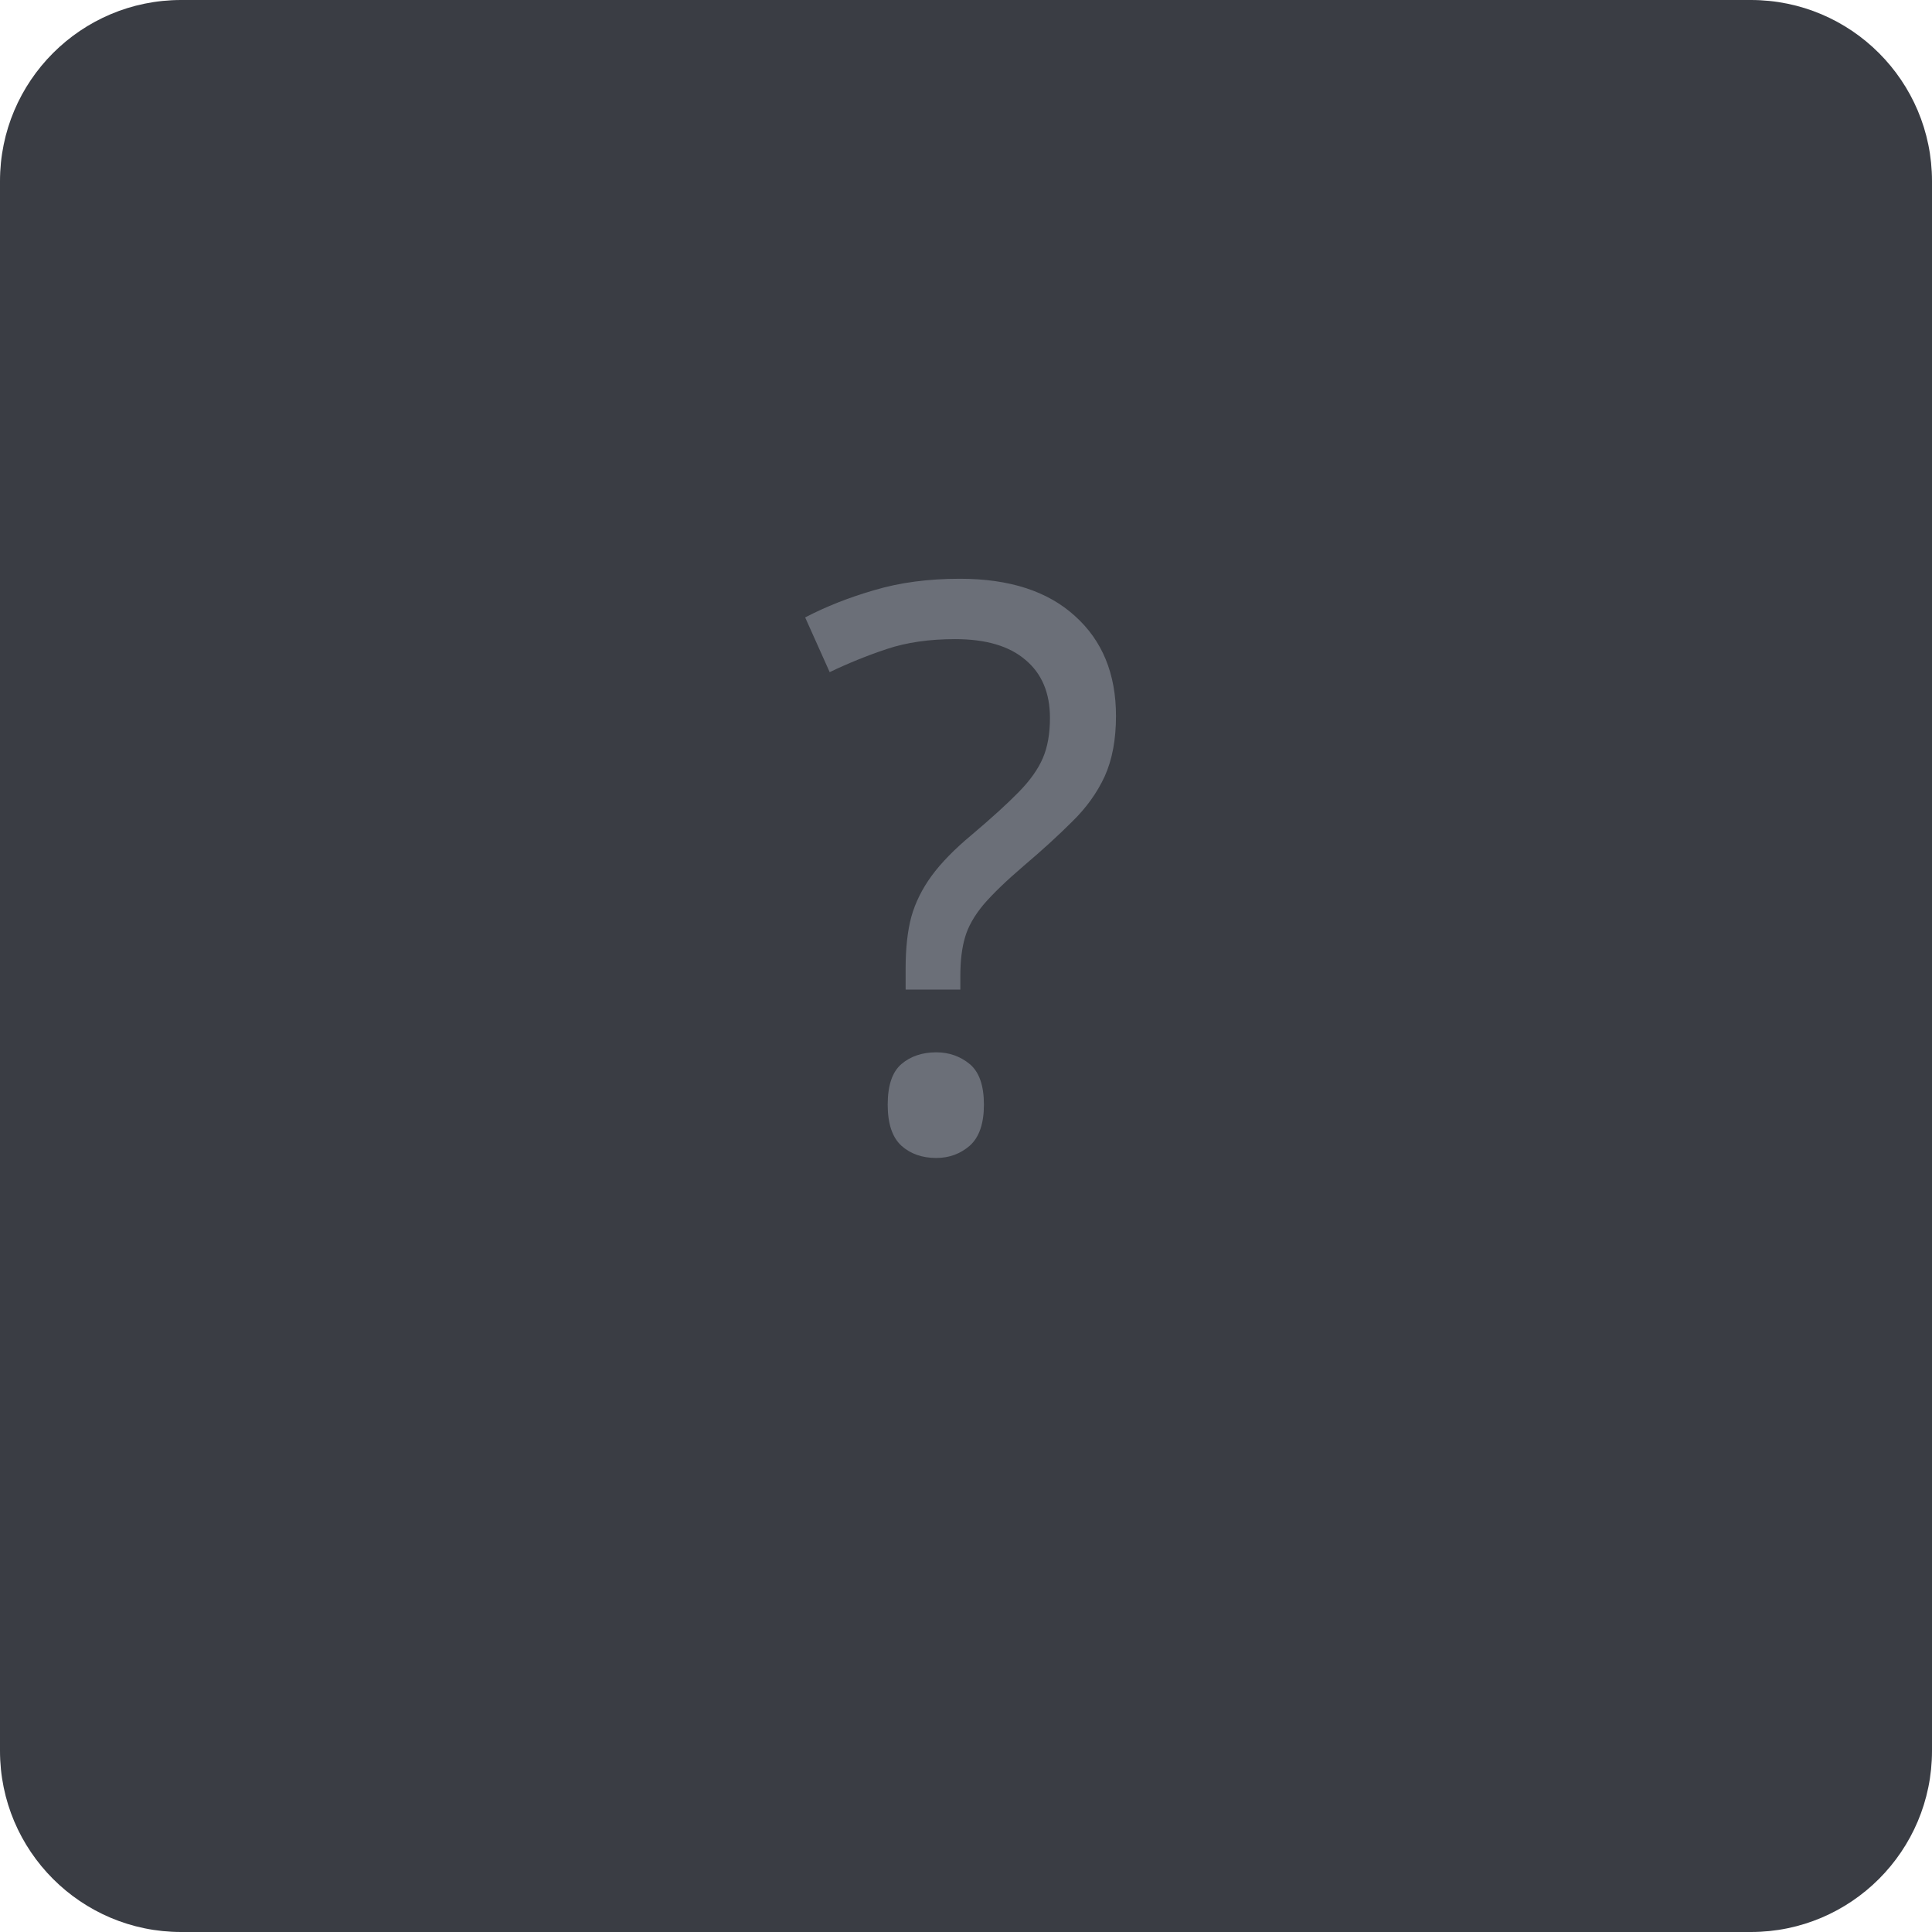
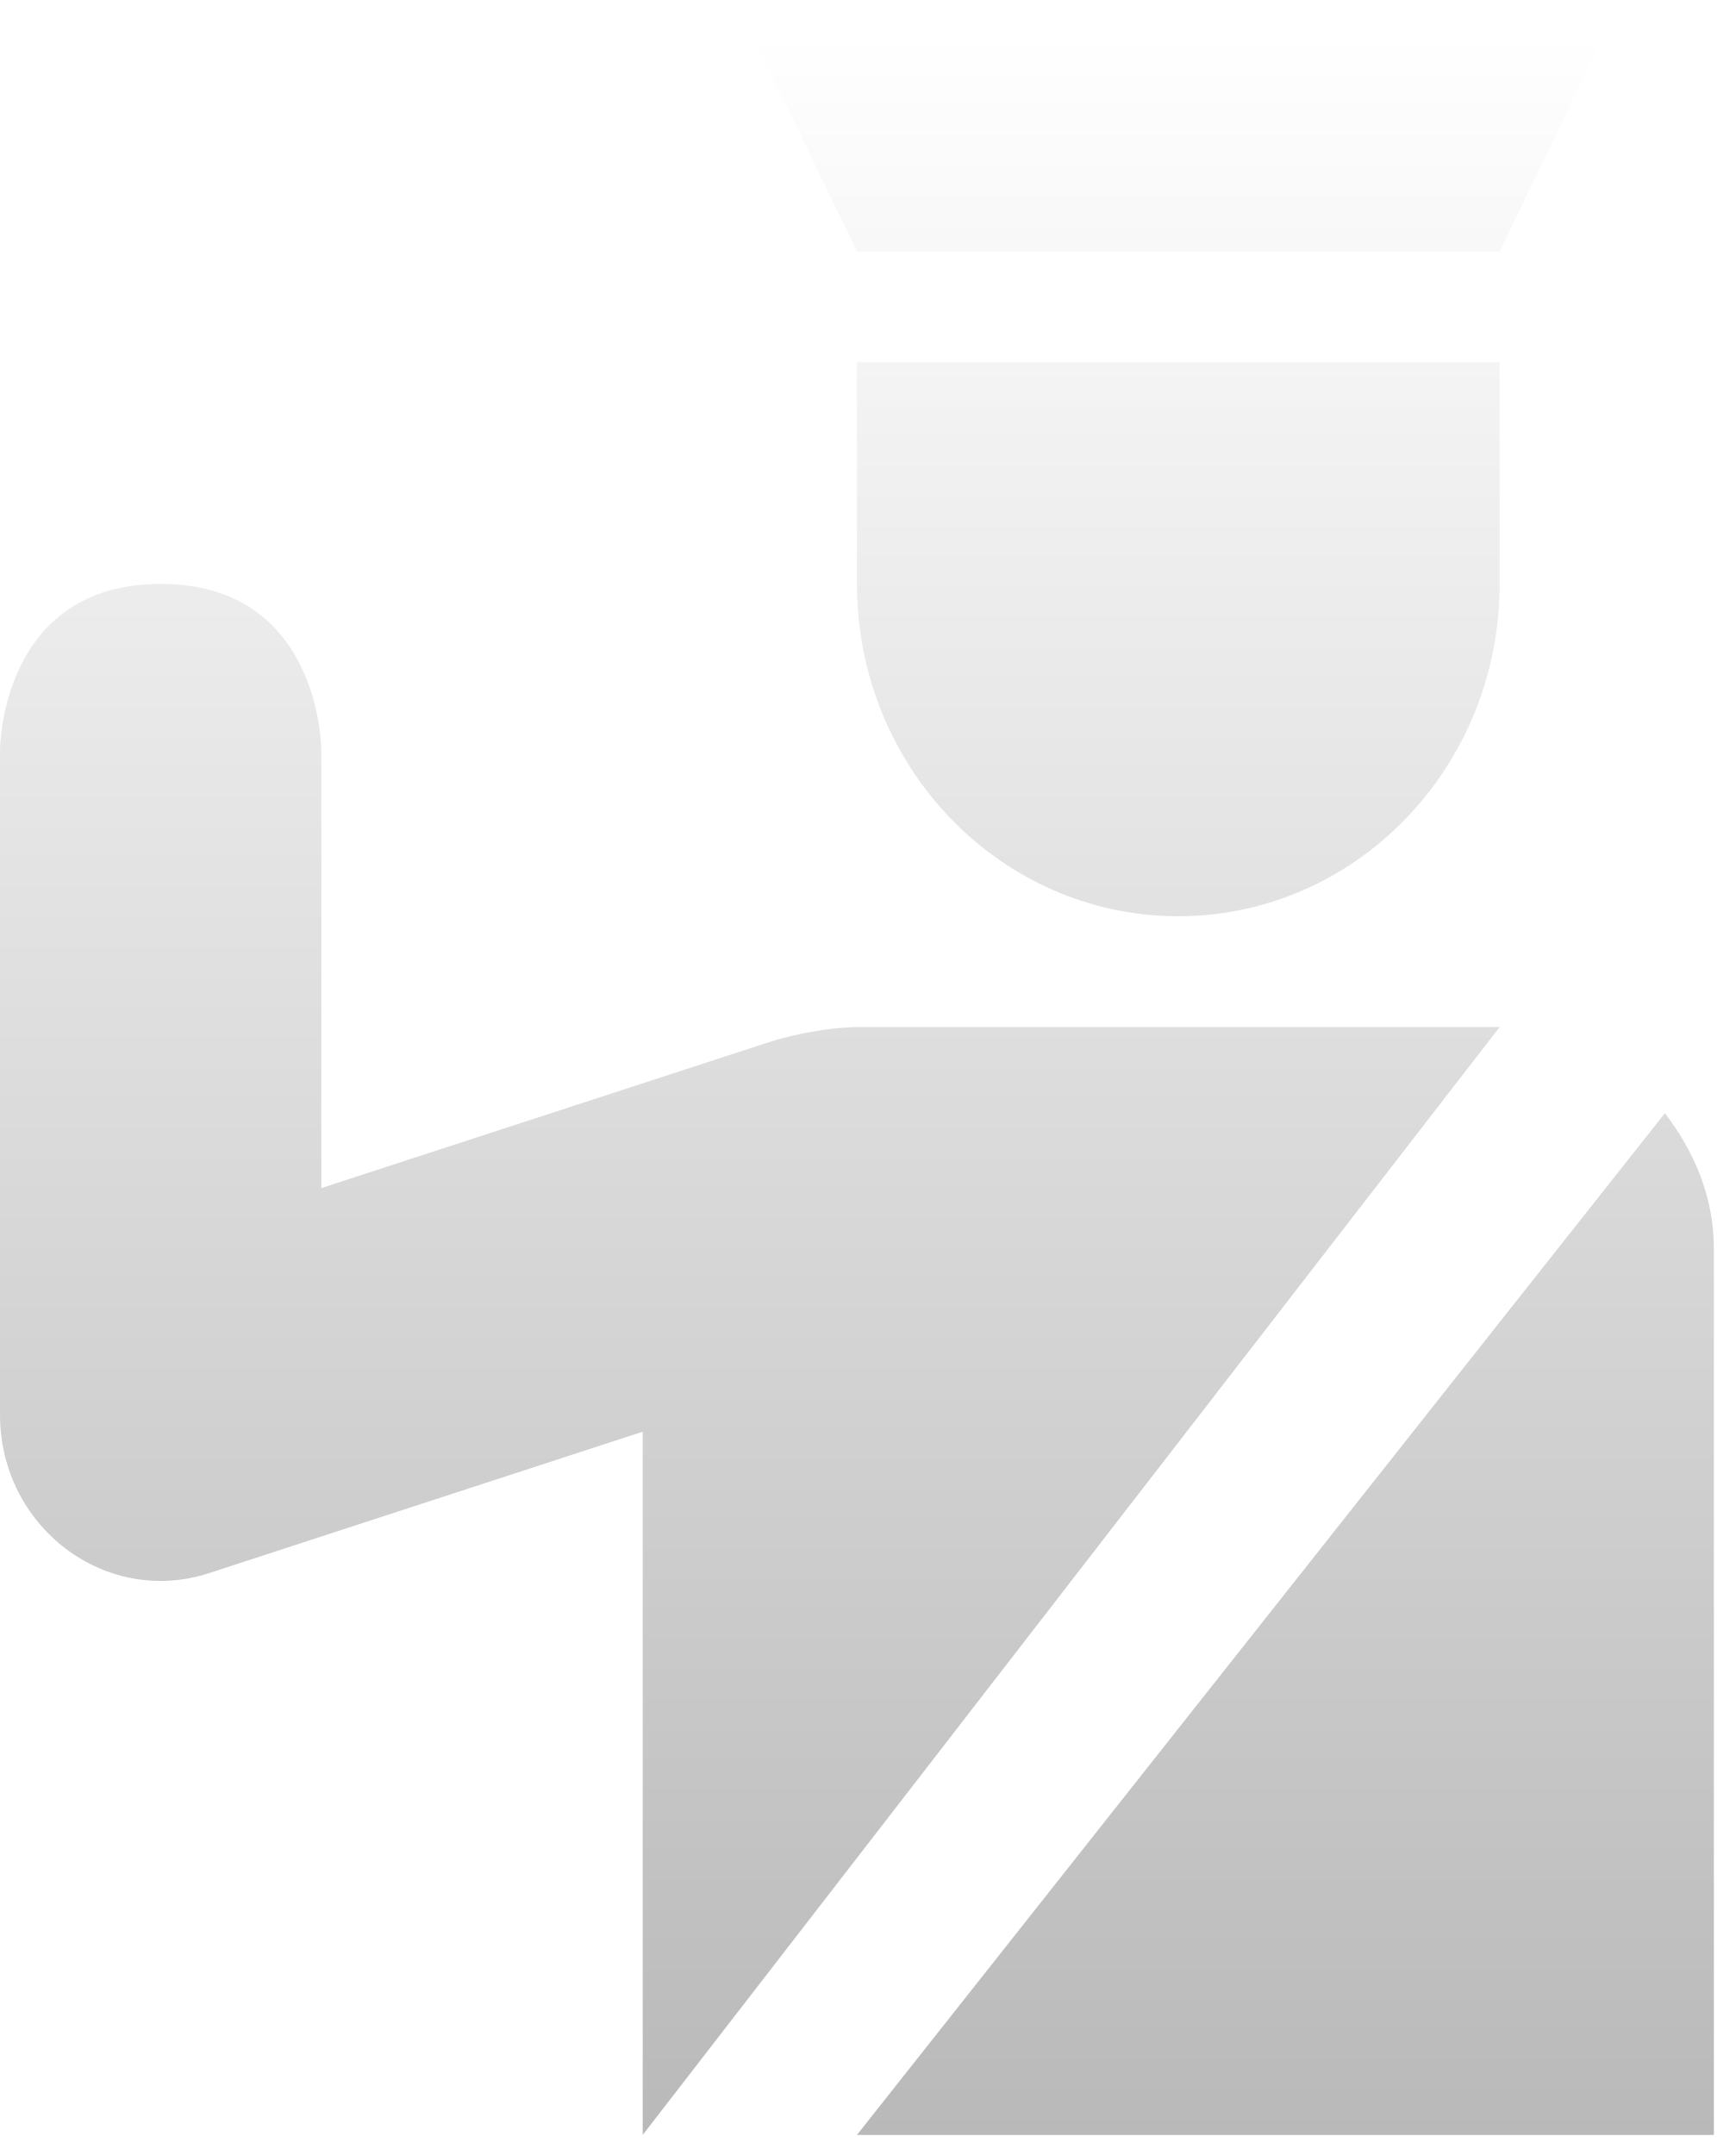
- <svg xmlns="http://www.w3.org/2000/svg" width="64" height="64">
-   <rect width="64" height="64" rx="6" fill="#3a3d44" />
-   <text x="32" y="38" font-family="sans-serif" font-size="26" fill="#6b6f78" text-anchor="middle">?</text>
+ <svg xmlns="http://www.w3.org/2000/svg" width="29" height="36" viewBox="0 0 29 36" fill="none">
+   <path d="M12.526 0.5L14.316 4.202H25.053L26.842 0.5H12.526ZM14.316 6.052V9.754C14.316 12.82 16.719 15.306 19.684 15.306C22.649 15.306 25.053 12.82 25.053 9.754V6.052H14.316ZM2.684 9.754C0 9.754 0 12.53 0 12.53V23.635C0.002 25.508 1.76 26.841 3.488 26.281L10.737 23.917V35.665L25.053 17.157H14.316C14.316 17.157 13.62 17.157 12.799 17.425L5.368 19.847V12.53C5.368 12.53 5.368 9.754 2.684 9.754ZM27.814 18.596L14.316 35.665H28.632V20.859C28.632 19.988 28.297 19.227 27.814 18.596Z" fill="url(#paint0_linear_174_6407)" />
+   <defs>
+     <linearGradient id="paint0_linear_174_6407" x1="14.316" y1="0.5" x2="14.316" y2="35.665" gradientUnits="userSpaceOnUse">
+       <stop stop-color="white" />
+       <stop offset="1" stop-color="#B9B9B9" />
+     </linearGradient>
+   </defs>
</svg>
